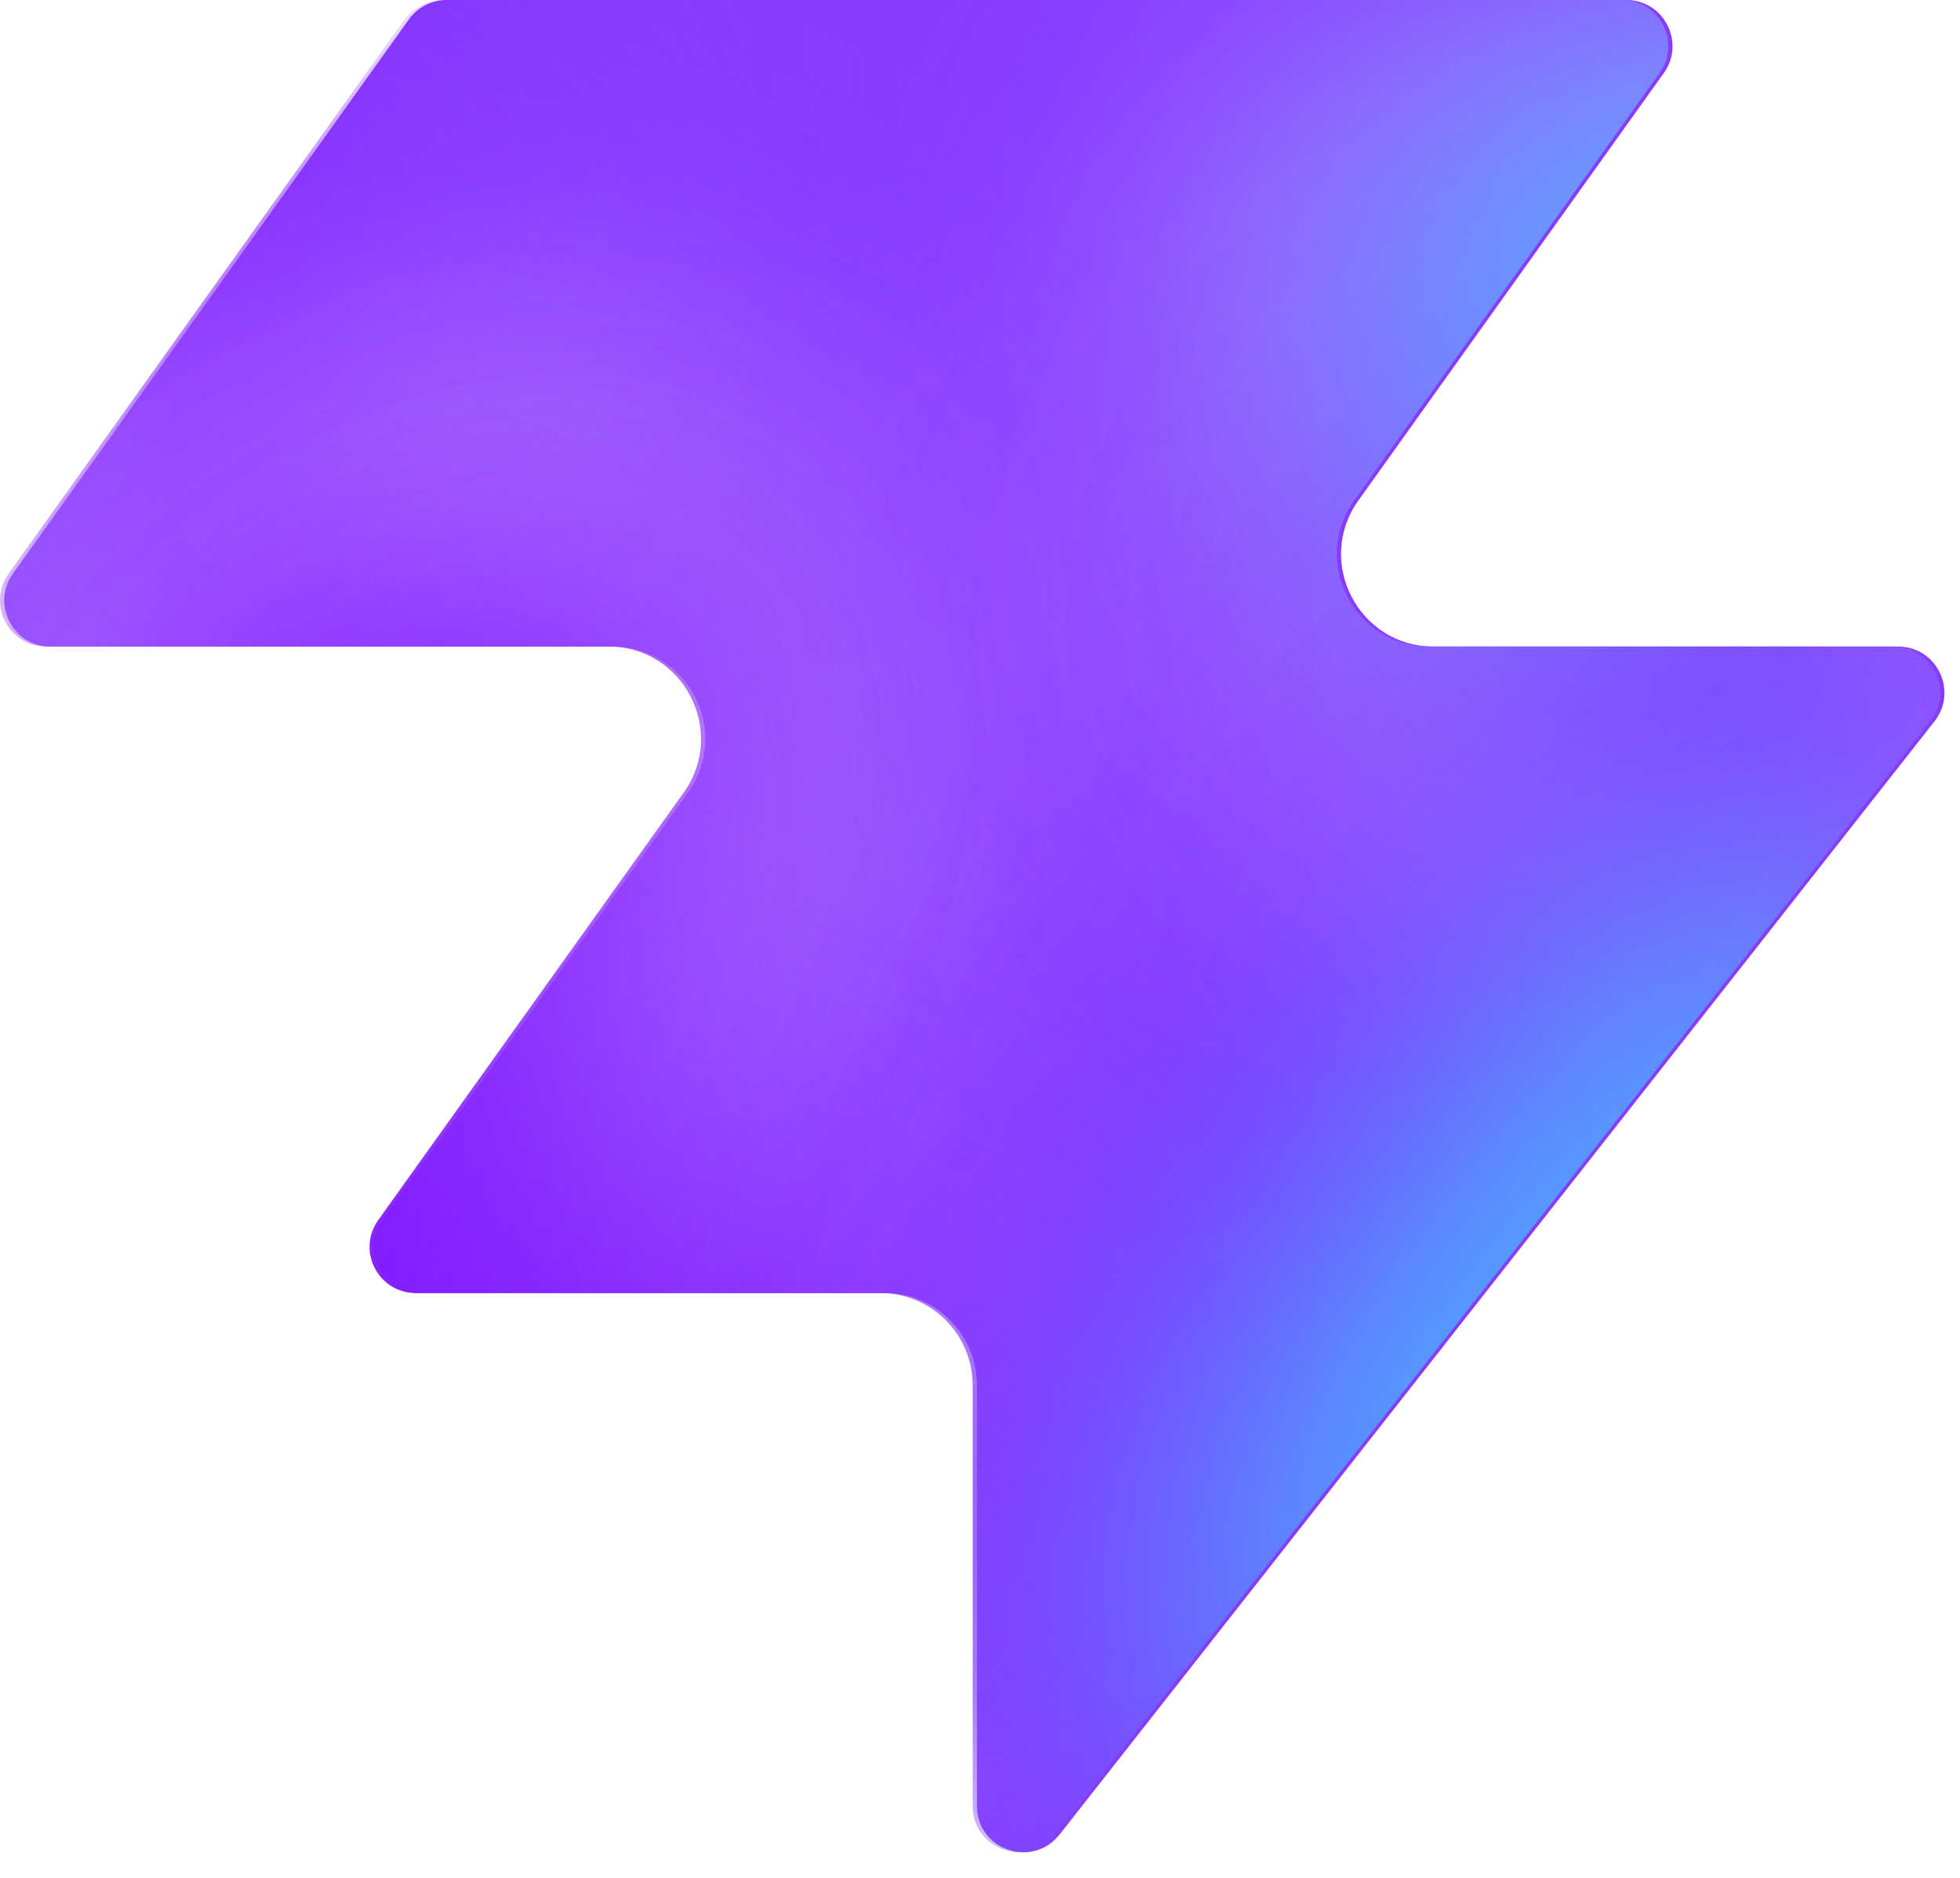
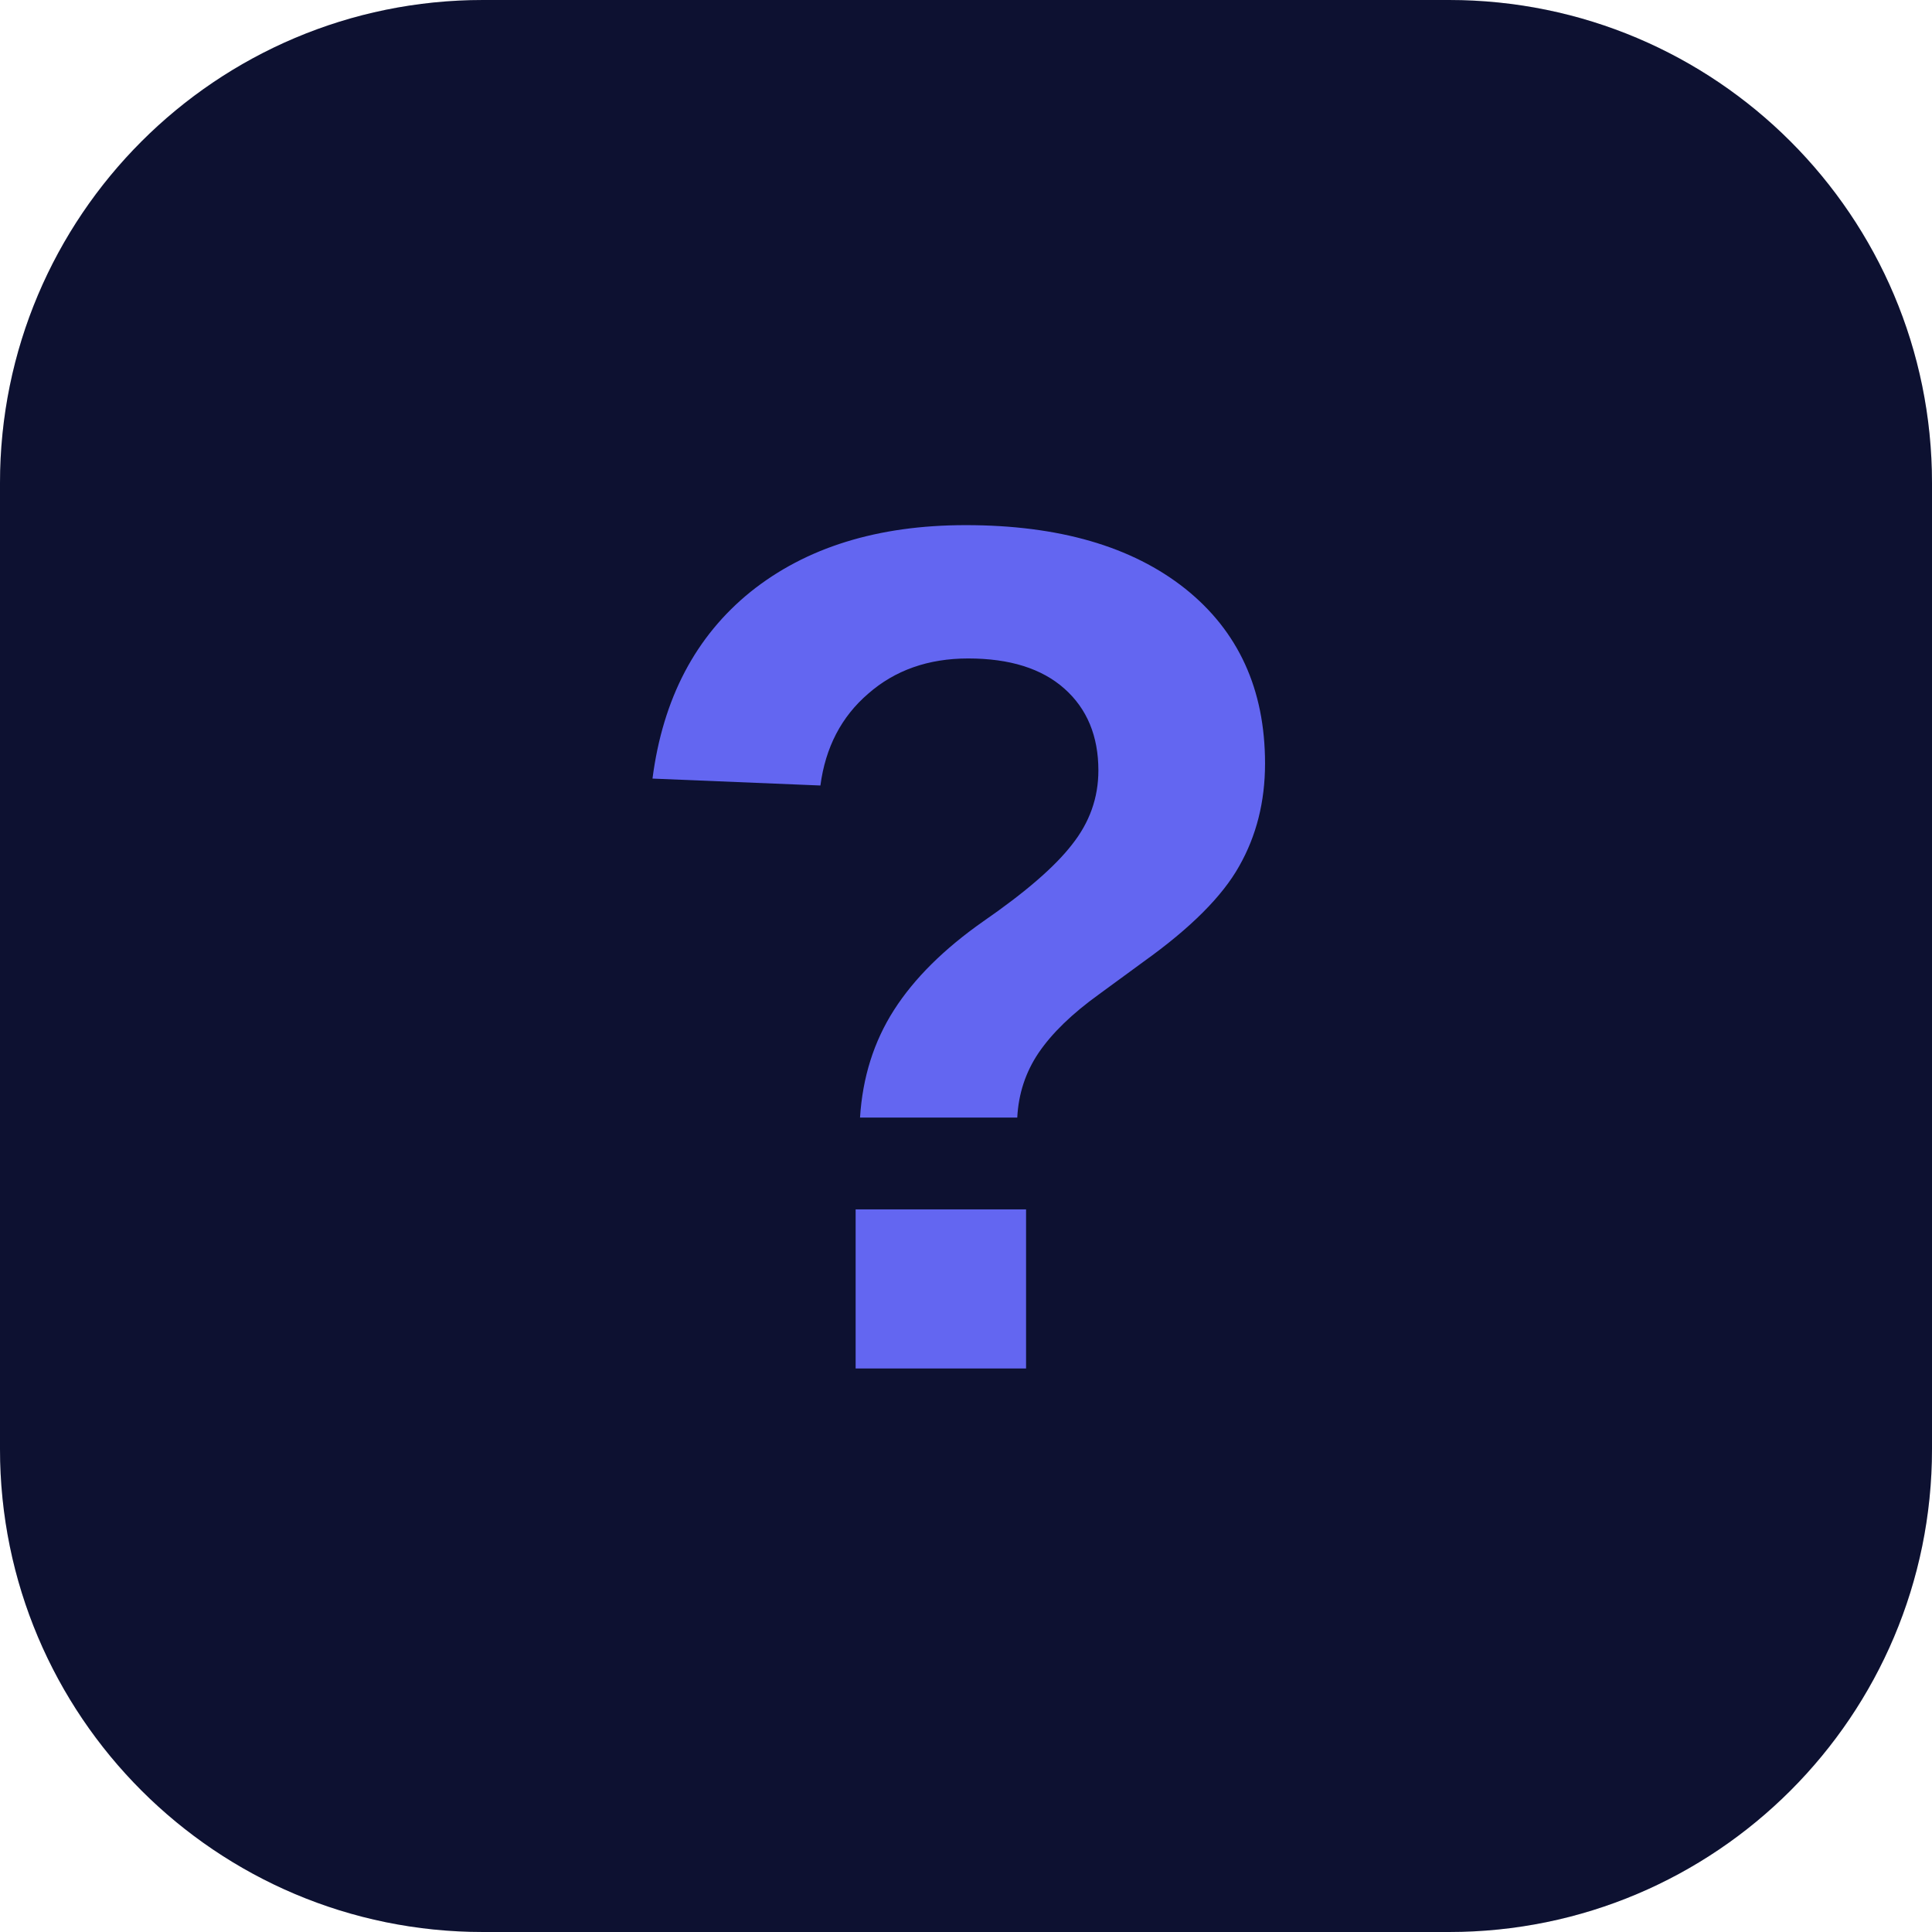
- <svg xmlns="http://www.w3.org/2000/svg" width="48" height="46" fill="none" viewBox="0 0 48 46">
-   <path fill="#863bff" d="M25.946 44.938c-.664.845-2.021.375-2.021-.698V33.937a2.26 2.26 0 0 0-2.262-2.262H10.287c-.92 0-1.456-1.04-.92-1.788l7.48-10.471c1.07-1.497 0-3.578-1.842-3.578H1.237c-.92 0-1.456-1.04-.92-1.788L10.013.474c.214-.297.556-.474.92-.474h28.894c.92 0 1.456 1.04.92 1.788l-7.48 10.471c-1.07 1.498 0 3.579 1.842 3.579h11.377c.943 0 1.473 1.088.89 1.83L25.947 44.94z" style="fill:#863bff;fill:color(display-p3 .525 .23 1);fill-opacity:1" />
-   <mask id="a" width="48" height="46" x="0" y="0" maskUnits="userSpaceOnUse" style="mask-type:alpha">
-     <path fill="#000" d="M25.842 44.938c-.664.844-2.021.375-2.021-.698V33.937a2.26 2.26 0 0 0-2.262-2.262H10.183c-.92 0-1.456-1.04-.92-1.788l7.48-10.471c1.07-1.498 0-3.579-1.842-3.579H1.133c-.92 0-1.456-1.04-.92-1.787L9.91.473c.214-.297.556-.474.92-.474h28.894c.92 0 1.456 1.04.92 1.788l-7.48 10.471c-1.07 1.498 0 3.578 1.842 3.578h11.377c.943 0 1.473 1.088.89 1.832L25.843 44.94z" style="fill:#000;fill-opacity:1" />
-   </mask>
-   <g mask="url(#a)">
-     <g filter="url(#b)">
-       <ellipse cx="5.508" cy="14.704" fill="#ede6ff" rx="5.508" ry="14.704" style="fill:#ede6ff;fill:color(display-p3 .927 .903 1);fill-opacity:1" transform="matrix(.00324 1 1 -.00324 -4.47 31.516)" />
-     </g>
-     <g filter="url(#c)">
-       <ellipse cx="10.399" cy="29.851" fill="#ede6ff" rx="10.399" ry="29.851" style="fill:#ede6ff;fill:color(display-p3 .927 .903 1);fill-opacity:1" transform="matrix(.00324 1 1 -.00324 -39.328 7.883)" />
-     </g>
-     <g filter="url(#d)">
-       <ellipse cx="5.508" cy="30.487" fill="#7e14ff" rx="5.508" ry="30.487" style="fill:#7e14ff;fill:color(display-p3 .492 .077 1);fill-opacity:1" transform="rotate(89.814 -25.913 -14.639)scale(1 -1)" />
-     </g>
-     <g filter="url(#e)">
-       <ellipse cx="5.508" cy="30.599" fill="#7e14ff" rx="5.508" ry="30.599" style="fill:#7e14ff;fill:color(display-p3 .492 .077 1);fill-opacity:1" transform="rotate(89.814 -32.644 -3.334)scale(1 -1)" />
-     </g>
-     <g filter="url(#f)">
-       <ellipse cx="5.508" cy="30.599" fill="#7e14ff" rx="5.508" ry="30.599" style="fill:#7e14ff;fill:color(display-p3 .492 .077 1);fill-opacity:1" transform="matrix(.00324 1 1 -.00324 -34.34 30.47)" />
-     </g>
-     <g filter="url(#g)">
-       <ellipse cx="14.072" cy="22.078" fill="#ede6ff" rx="14.072" ry="22.078" style="fill:#ede6ff;fill:color(display-p3 .927 .903 1);fill-opacity:1" transform="rotate(93.35 24.506 48.493)scale(-1 1)" />
-     </g>
-     <g filter="url(#h)">
-       <ellipse cx="3.47" cy="21.501" fill="#7e14ff" rx="3.47" ry="21.501" style="fill:#7e14ff;fill:color(display-p3 .492 .077 1);fill-opacity:1" transform="rotate(89.009 28.708 47.59)scale(-1 1)" />
-     </g>
-     <g filter="url(#i)">
-       <ellipse cx="3.47" cy="21.501" fill="#7e14ff" rx="3.47" ry="21.501" style="fill:#7e14ff;fill:color(display-p3 .492 .077 1);fill-opacity:1" transform="rotate(89.009 28.708 47.59)scale(-1 1)" />
-     </g>
-     <g filter="url(#j)">
-       <ellipse cx=".387" cy="8.972" fill="#7e14ff" rx="4.407" ry="29.108" style="fill:#7e14ff;fill:color(display-p3 .492 .077 1);fill-opacity:1" transform="rotate(39.51 .387 8.972)" />
-     </g>
-     <g filter="url(#k)">
-       <ellipse cx="47.523" cy="-6.092" fill="#7e14ff" rx="4.407" ry="29.108" style="fill:#7e14ff;fill:color(display-p3 .492 .077 1);fill-opacity:1" transform="rotate(37.892 47.523 -6.092)" />
-     </g>
-     <g filter="url(#l)">
-       <ellipse cx="41.412" cy="6.333" fill="#47bfff" rx="5.971" ry="9.665" style="fill:#47bfff;fill:color(display-p3 .28 .748 1);fill-opacity:1" transform="rotate(37.892 41.412 6.333)" />
-     </g>
-     <g filter="url(#m)">
-       <ellipse cx="-1.879" cy="38.332" fill="#7e14ff" rx="4.407" ry="29.108" style="fill:#7e14ff;fill:color(display-p3 .492 .077 1);fill-opacity:1" transform="rotate(37.892 -1.88 38.332)" />
-     </g>
-     <g filter="url(#n)">
-       <ellipse cx="-1.879" cy="38.332" fill="#7e14ff" rx="4.407" ry="29.108" style="fill:#7e14ff;fill:color(display-p3 .492 .077 1);fill-opacity:1" transform="rotate(37.892 -1.88 38.332)" />
-     </g>
-     <g filter="url(#o)">
-       <ellipse cx="35.651" cy="29.907" fill="#7e14ff" rx="4.407" ry="29.108" style="fill:#7e14ff;fill:color(display-p3 .492 .077 1);fill-opacity:1" transform="rotate(37.892 35.651 29.907)" />
-     </g>
-     <g filter="url(#p)">
-       <ellipse cx="38.418" cy="32.4" fill="#47bfff" rx="5.971" ry="15.297" style="fill:#47bfff;fill:color(display-p3 .28 .748 1);fill-opacity:1" transform="rotate(37.892 38.418 32.4)" />
-     </g>
-   </g>
-   <defs>
-     <filter id="b" width="60.045" height="41.654" x="-19.77" y="16.149" color-interpolation-filters="sRGB" filterUnits="userSpaceOnUse">
-       <feFlood flood-opacity="0" result="BackgroundImageFix" />
-       <feBlend in="SourceGraphic" in2="BackgroundImageFix" result="shape" />
-       <feGaussianBlur result="effect1_foregroundBlur_2002_17158" stdDeviation="7.659" />
-     </filter>
-     <filter id="c" width="90.34" height="51.437" x="-54.613" y="-7.533" color-interpolation-filters="sRGB" filterUnits="userSpaceOnUse">
-       <feFlood flood-opacity="0" result="BackgroundImageFix" />
-       <feBlend in="SourceGraphic" in2="BackgroundImageFix" result="shape" />
-       <feGaussianBlur result="effect1_foregroundBlur_2002_17158" stdDeviation="7.659" />
-     </filter>
-     <filter id="d" width="79.355" height="29.4" x="-49.64" y="2.03" color-interpolation-filters="sRGB" filterUnits="userSpaceOnUse">
-       <feFlood flood-opacity="0" result="BackgroundImageFix" />
-       <feBlend in="SourceGraphic" in2="BackgroundImageFix" result="shape" />
-       <feGaussianBlur result="effect1_foregroundBlur_2002_17158" stdDeviation="4.596" />
-     </filter>
-     <filter id="e" width="79.579" height="29.4" x="-45.045" y="20.029" color-interpolation-filters="sRGB" filterUnits="userSpaceOnUse">
-       <feFlood flood-opacity="0" result="BackgroundImageFix" />
-       <feBlend in="SourceGraphic" in2="BackgroundImageFix" result="shape" />
-       <feGaussianBlur result="effect1_foregroundBlur_2002_17158" stdDeviation="4.596" />
-     </filter>
-     <filter id="f" width="79.579" height="29.4" x="-43.513" y="21.178" color-interpolation-filters="sRGB" filterUnits="userSpaceOnUse">
-       <feFlood flood-opacity="0" result="BackgroundImageFix" />
-       <feBlend in="SourceGraphic" in2="BackgroundImageFix" result="shape" />
-       <feGaussianBlur result="effect1_foregroundBlur_2002_17158" stdDeviation="4.596" />
-     </filter>
-     <filter id="g" width="74.749" height="58.852" x="15.756" y="-17.901" color-interpolation-filters="sRGB" filterUnits="userSpaceOnUse">
-       <feFlood flood-opacity="0" result="BackgroundImageFix" />
-       <feBlend in="SourceGraphic" in2="BackgroundImageFix" result="shape" />
-       <feGaussianBlur result="effect1_foregroundBlur_2002_17158" stdDeviation="7.659" />
-     </filter>
-     <filter id="h" width="61.377" height="25.362" x="23.548" y="2.284" color-interpolation-filters="sRGB" filterUnits="userSpaceOnUse">
-       <feFlood flood-opacity="0" result="BackgroundImageFix" />
-       <feBlend in="SourceGraphic" in2="BackgroundImageFix" result="shape" />
-       <feGaussianBlur result="effect1_foregroundBlur_2002_17158" stdDeviation="4.596" />
-     </filter>
-     <filter id="i" width="61.377" height="25.362" x="23.548" y="2.284" color-interpolation-filters="sRGB" filterUnits="userSpaceOnUse">
-       <feFlood flood-opacity="0" result="BackgroundImageFix" />
-       <feBlend in="SourceGraphic" in2="BackgroundImageFix" result="shape" />
-       <feGaussianBlur result="effect1_foregroundBlur_2002_17158" stdDeviation="4.596" />
-     </filter>
-     <filter id="j" width="56.045" height="63.649" x="-27.636" y="-22.853" color-interpolation-filters="sRGB" filterUnits="userSpaceOnUse">
-       <feFlood flood-opacity="0" result="BackgroundImageFix" />
-       <feBlend in="SourceGraphic" in2="BackgroundImageFix" result="shape" />
-       <feGaussianBlur result="effect1_foregroundBlur_2002_17158" stdDeviation="4.596" />
-     </filter>
-     <filter id="k" width="54.814" height="64.646" x="20.116" y="-38.415" color-interpolation-filters="sRGB" filterUnits="userSpaceOnUse">
-       <feFlood flood-opacity="0" result="BackgroundImageFix" />
-       <feBlend in="SourceGraphic" in2="BackgroundImageFix" result="shape" />
-       <feGaussianBlur result="effect1_foregroundBlur_2002_17158" stdDeviation="4.596" />
-     </filter>
-     <filter id="l" width="33.541" height="35.313" x="24.641" y="-11.323" color-interpolation-filters="sRGB" filterUnits="userSpaceOnUse">
-       <feFlood flood-opacity="0" result="BackgroundImageFix" />
-       <feBlend in="SourceGraphic" in2="BackgroundImageFix" result="shape" />
-       <feGaussianBlur result="effect1_foregroundBlur_2002_17158" stdDeviation="4.596" />
-     </filter>
-     <filter id="m" width="54.814" height="64.646" x="-29.286" y="6.009" color-interpolation-filters="sRGB" filterUnits="userSpaceOnUse">
-       <feFlood flood-opacity="0" result="BackgroundImageFix" />
-       <feBlend in="SourceGraphic" in2="BackgroundImageFix" result="shape" />
-       <feGaussianBlur result="effect1_foregroundBlur_2002_17158" stdDeviation="4.596" />
-     </filter>
-     <filter id="n" width="54.814" height="64.646" x="-29.286" y="6.009" color-interpolation-filters="sRGB" filterUnits="userSpaceOnUse">
-       <feFlood flood-opacity="0" result="BackgroundImageFix" />
-       <feBlend in="SourceGraphic" in2="BackgroundImageFix" result="shape" />
-       <feGaussianBlur result="effect1_foregroundBlur_2002_17158" stdDeviation="4.596" />
-     </filter>
-     <filter id="o" width="54.814" height="64.646" x="8.244" y="-2.416" color-interpolation-filters="sRGB" filterUnits="userSpaceOnUse">
-       <feFlood flood-opacity="0" result="BackgroundImageFix" />
-       <feBlend in="SourceGraphic" in2="BackgroundImageFix" result="shape" />
-       <feGaussianBlur result="effect1_foregroundBlur_2002_17158" stdDeviation="4.596" />
-     </filter>
-     <filter id="p" width="39.409" height="43.623" x="18.713" y="10.588" color-interpolation-filters="sRGB" filterUnits="userSpaceOnUse">
-       <feFlood flood-opacity="0" result="BackgroundImageFix" />
-       <feBlend in="SourceGraphic" in2="BackgroundImageFix" result="shape" />
-       <feGaussianBlur result="effect1_foregroundBlur_2002_17158" stdDeviation="4.596" />
-     </filter>
-   </defs>
+ <svg xmlns="http://www.w3.org/2000/svg" width="48" height="48" viewBox="0 0 48 48">
+   <rect width="48" height="48" rx="12" fill="#020617" />
+   <rect width="48" height="48" rx="12" fill="#6366f1" fill-opacity="0.12" />
+   <text x="24" y="34" text-anchor="middle" font-family="Arial, Helvetica, sans-serif" font-weight="900" font-size="30" fill="#6366f1">?</text>
</svg>
